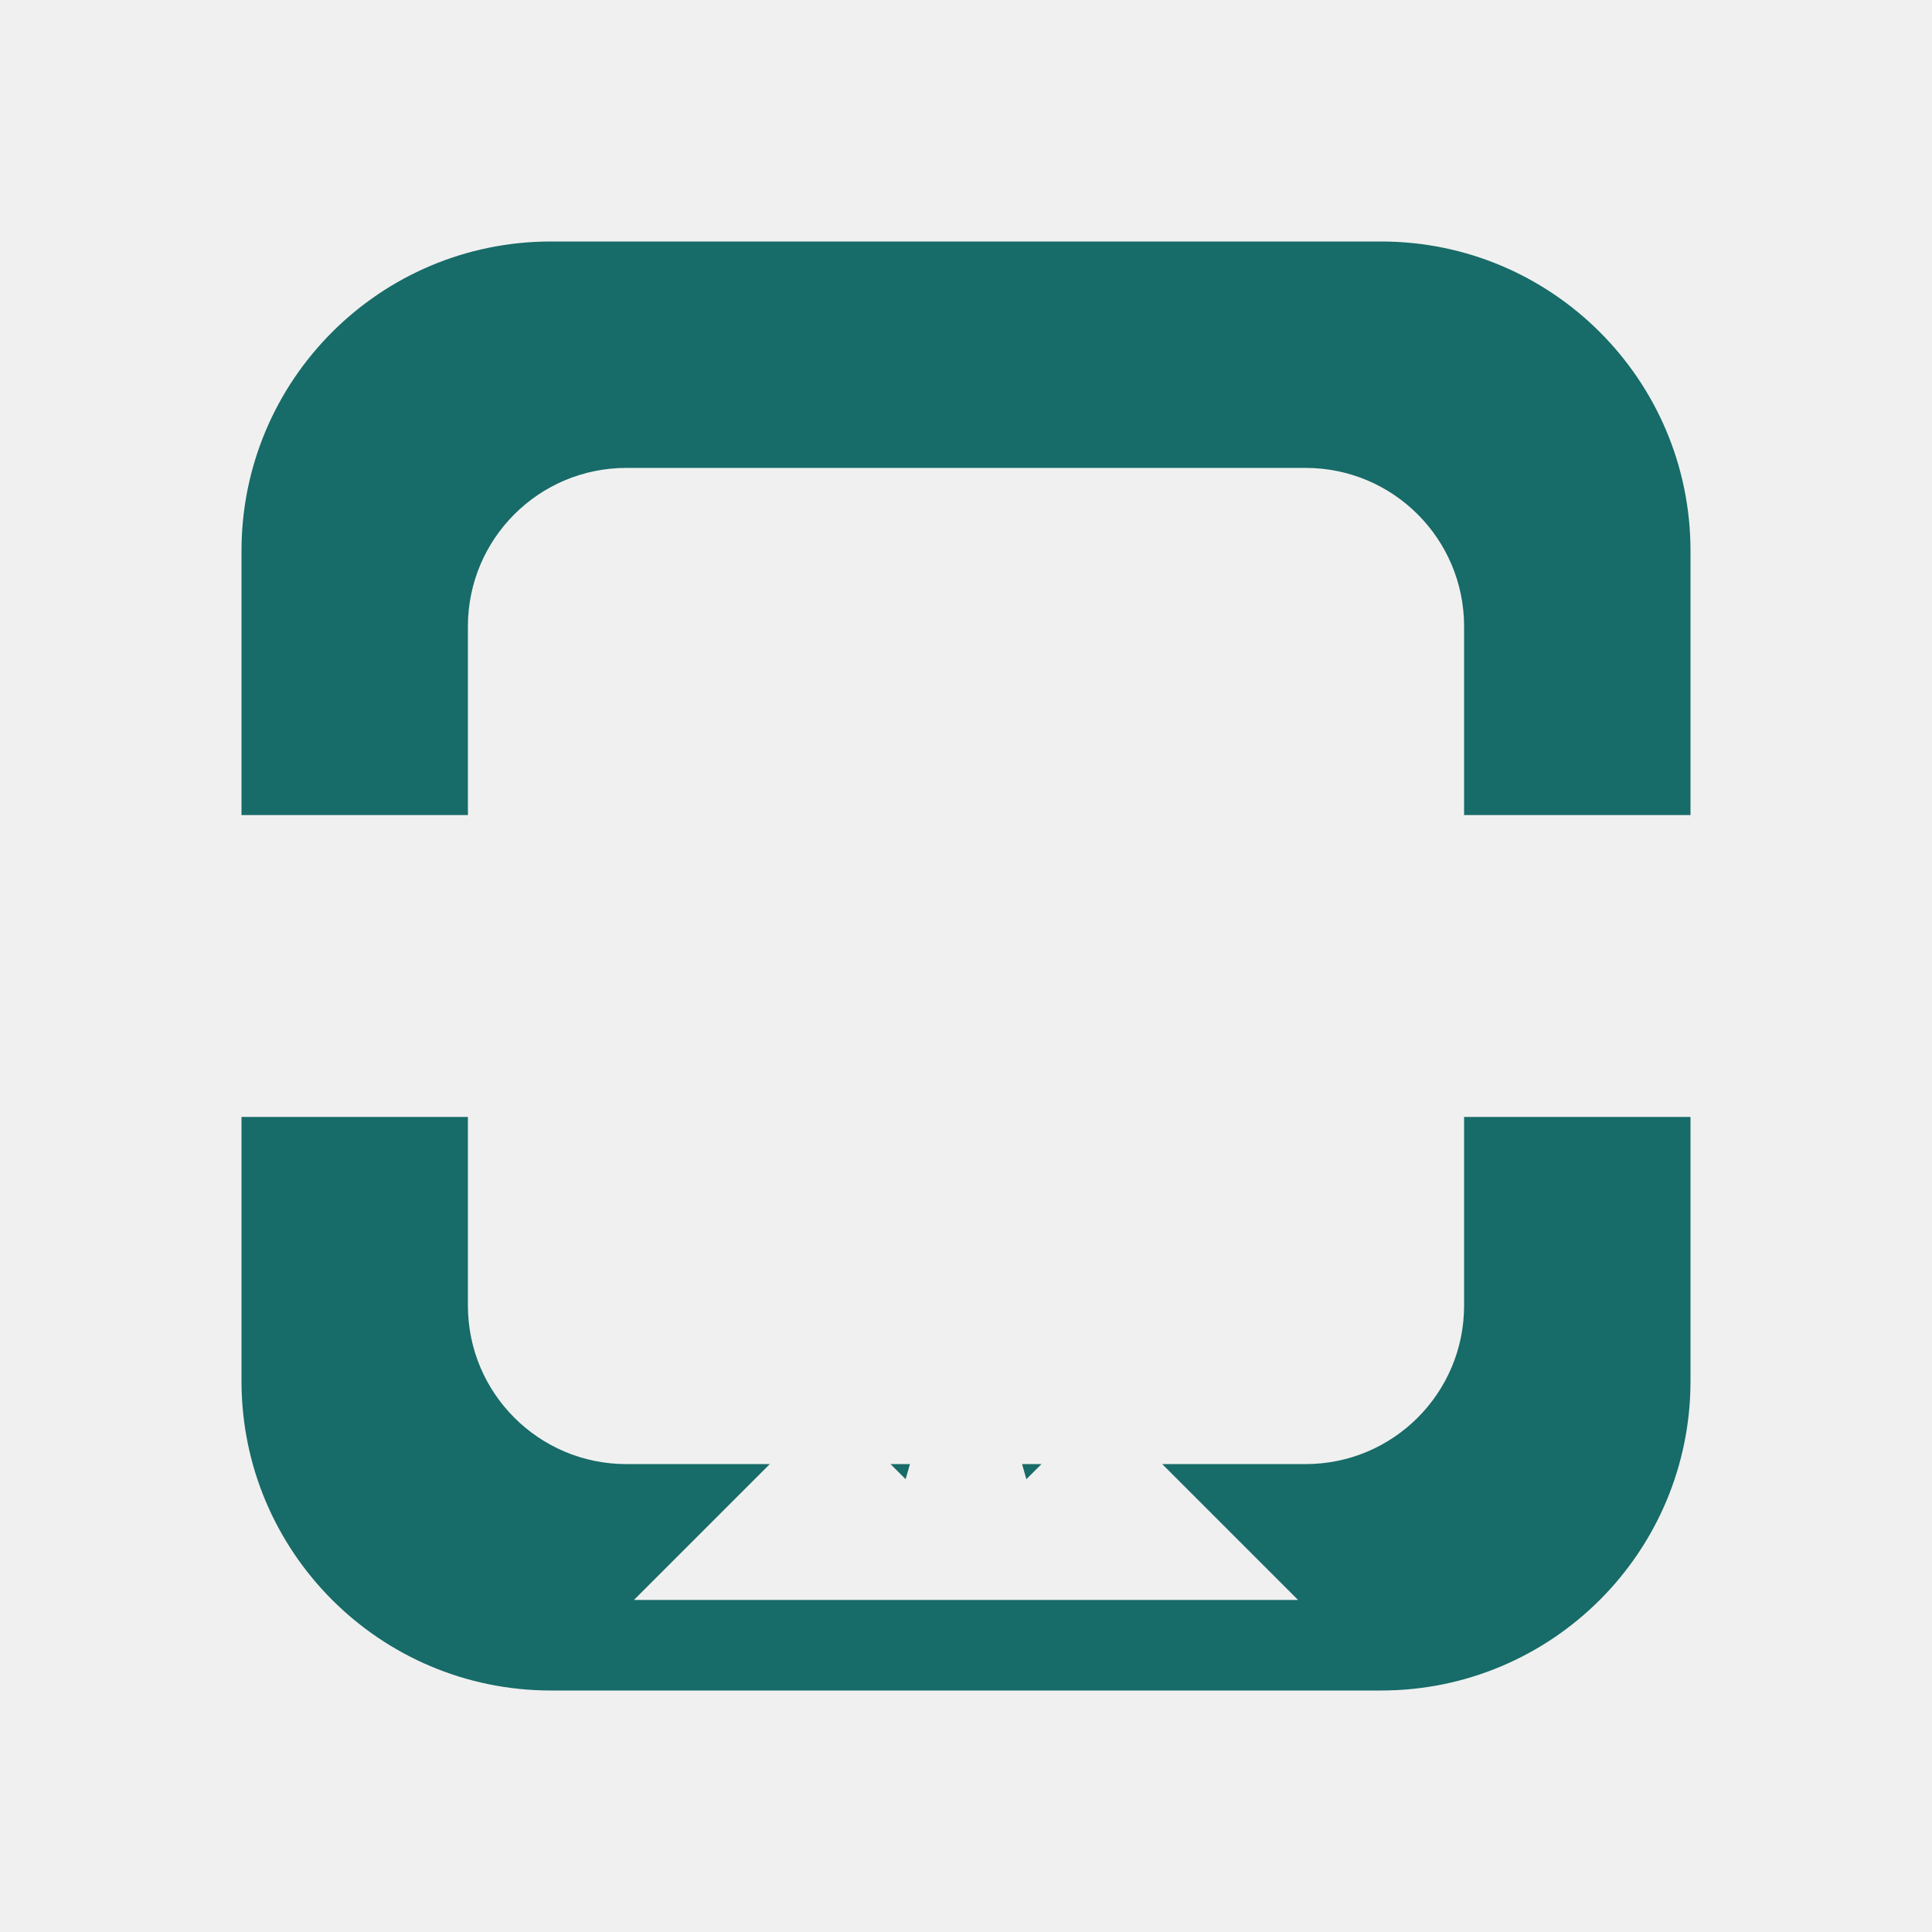
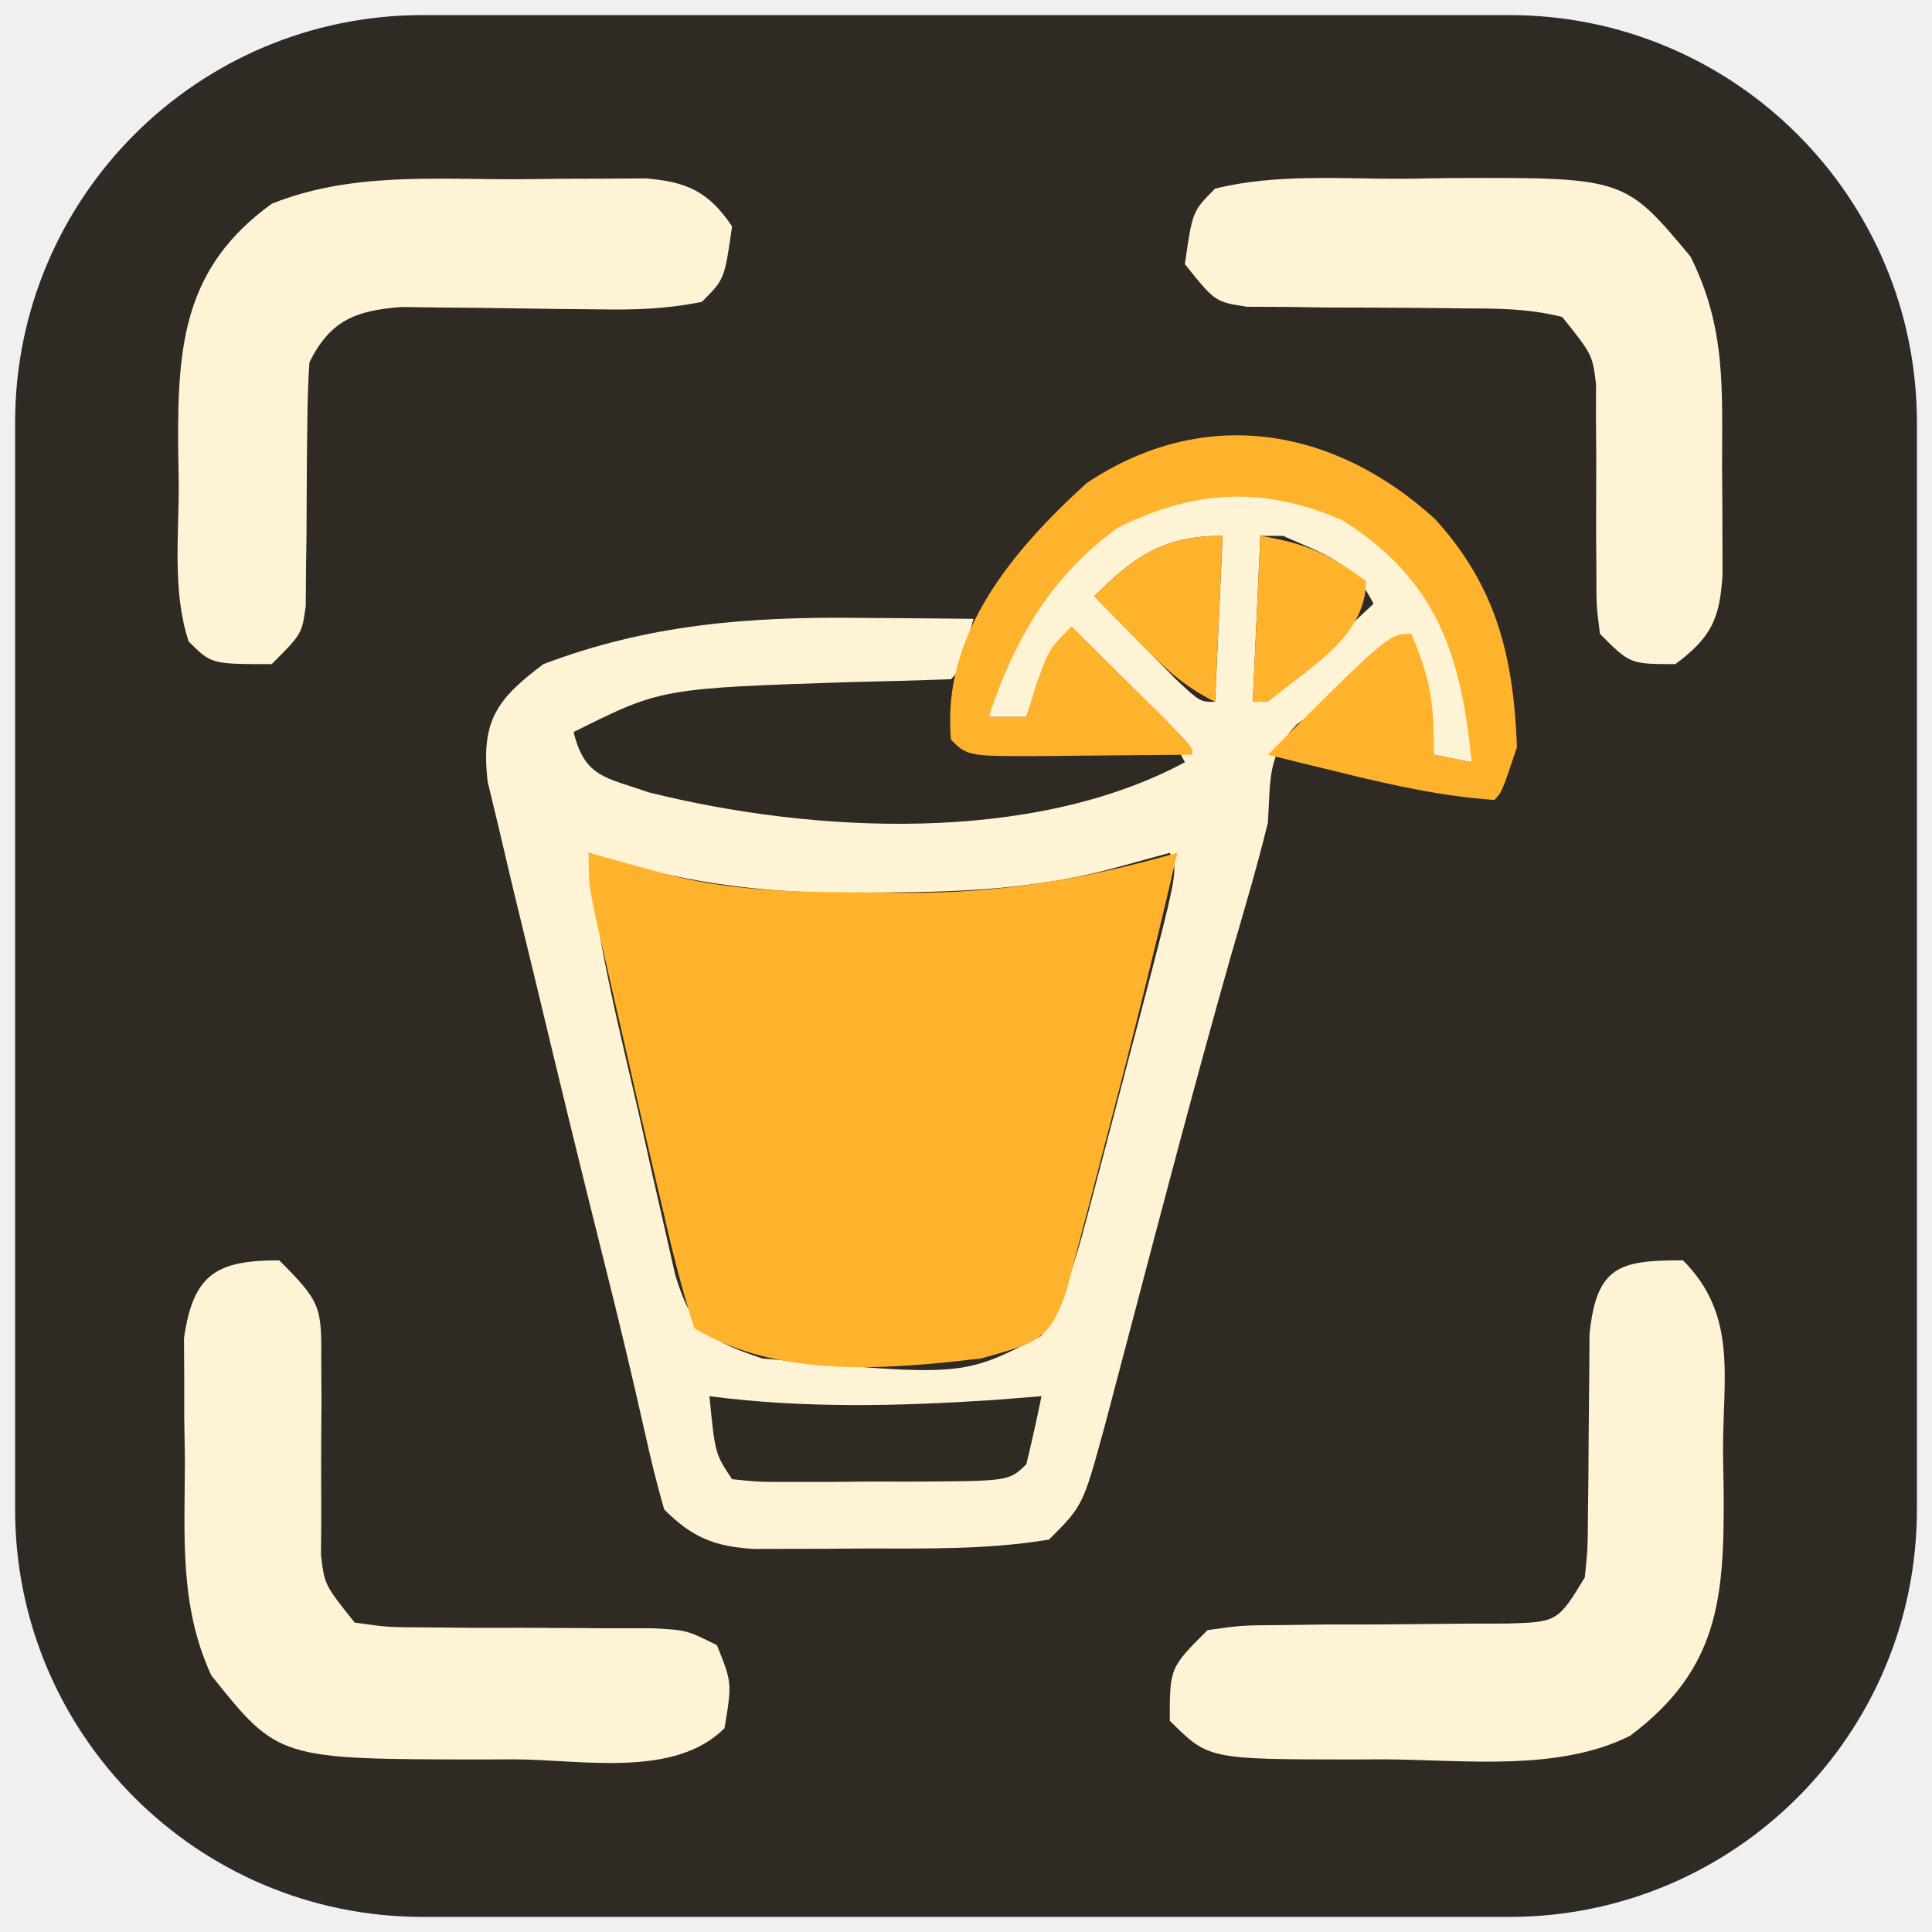
- <svg xmlns="http://www.w3.org/2000/svg" viewBox="0 0 512 512" role="img" aria-labelledby="title description">
-   <defs>
-     <mask id="frame-cutouts" x="0" y="0" width="512" height="512" maskUnits="userSpaceOnUse">
-       <rect width="512" height="512" fill="#fff" />
-       <rect x="124" y="124" width="264" height="264" rx="42" fill="#000" />
-       <rect x="56" y="216" width="76" height="80" fill="#000" />
-       <rect x="380" y="216" width="76" height="80" fill="#000" />
-       <path d="M168 424 220 372 240 392 256 336 272 392 292 372 344 424Z" fill="#000" />
-     </mask>
-   </defs>
-   <rect x="64" y="64" width="384" height="384" rx="82" fill="#176B68" mask="url(#frame-cutouts)" />
+ <svg xmlns="http://www.w3.org/2000/svg" viewBox="0 0 256 256" role="img" aria-labelledby="title description">
+   <rect x="2" y="2" width="252" height="252" rx="54" fill="#302A24" />
+   <path d="M0 0 C8.38 8.95 10.84 17.03 10.69 28.94 C9.04 28.61 7.39 28.28 5.69 27.94 C5.38 26.23 5.07 24.51 4.75 22.75 C4.09 19.14 3.41 15.54 2.69 11.94 C-0.99 14.93 -4.65 17.93 -8.31 20.94 C-9.67 21.91 -11.03 22.88 -12.44 23.88 C-16.45 28.15 -15.93 31.09 -16.31 36.94 C-17.78 42.99 -19.58 48.95 -21.31 54.94 C-26.01 71.53 -30.37 88.2 -34.76 104.87 C-35.32 106.98 -35.87 109.09 -36.45 111.27 C-36.95 113.17 -37.45 115.08 -37.97 117.04 C-40.82 127.45 -40.82 127.45 -45.31 131.94 C-53.52 133.3 -61.57 133.12 -69.88 133.12 C-70.72 133.13 -70.72 133.13 -75.01 133.16 C-75.83 133.16 -75.83 133.16 -79.94 133.17 C-81.43 133.17 -82.91 133.18 -84.44 133.18 C-89.69 132.85 -92.59 131.66 -96.31 127.94 C-97.23 124.74 -98.03 121.5 -98.75 118.25 C-100.48 110.54 -102.31 102.87 -104.24 95.21 C-107.3 83.02 -110.27 70.82 -113.19 58.61 C-113.91 55.61 -114.64 52.61 -115.37 49.62 C-116.32 45.77 -117.22 41.92 -118.12 38.06 C-118.65 35.88 -119.17 33.7 -119.71 31.45 C-120.58 23.49 -118.56 20.62 -112.31 15.94 C-98.43 10.67 -85.16 9.64 -70.5 9.81 C-69.03 9.82 -67.56 9.83 -66.05 9.84 C-62.47 9.86 -58.89 9.9 -55.31 9.94 C-57.31 16.94 -57.31 16.94 -58.31 17.94 C-62.67 18.1 -67.02 18.22 -71.38 18.31 C-96.71 19.14 -96.71 19.14 -108.31 24.94 C-106.8 30.98 -104.12 30.91 -98.31 32.94 C-76.57 38.35 -47.63 39.85 -27.31 28.94 C-29.59 24.37 -32.3 21.75 -35.94 18.19 C-37.13 17.02 -38.31 15.85 -39.54 14.64 C-40 14.19 -40 14.19 -42.31 11.94 C-45.77 15.39 -46.74 18.37 -48.31 22.94 C-49.96 22.94 -51.61 22.94 -53.31 22.94 C-46.9 -2.35 -23.03 -16.35 0 0 Z M-39.31 6.94 C-37.03 9.28 -34.73 11.61 -32.44 13.94 C-31.16 15.24 -29.89 16.54 -28.57 17.88 C-25.31 20.94 -25.31 20.94 -23.31 20.94 C-22.98 13.68 -22.65 6.42 -22.31 -1.06 C-30.03 -1.06 -33.89 1.52 -39.31 6.94 Z M-17.31 -1.06 C-17.64 6.2 -17.97 13.46 -18.31 20.94 C-14.12 18.84 -11.48 16.51 -8.06 13.31 C-6.16 11.54 -4.27 9.77 -2.31 7.94 C-5.09 2.38 -8.75 1.41 -14.31 -1.06 C-15.3 -1.06 -16.29 -1.06 -17.31 -1.06 Z M-106.31 40.94 C-105.23 52.93 -102.18 64.54 -99.5 76.25 C-98.97 78.66 -98.43 81.06 -97.88 83.54 C-97.36 85.83 -96.83 88.13 -96.29 90.49 C-95.82 92.59 -95.34 94.69 -94.85 96.85 C-92.65 104.12 -90.49 105.54 -83.31 107.94 C-56.75 110.35 -56.75 110.35 -46.31 104.94 C-42.78 99.06 -41.45 93.69 -39.7 87.05 C-39.03 84.5 -38.36 81.96 -37.67 79.33 C-37.5 78.67 -37.5 78.67 -36.62 75.32 C-35.56 71.25 -34.49 67.19 -33.41 63.13 C-28.18 43.19 -28.18 43.19 -29.31 40.94 C-31.64 41.58 -33.97 42.22 -36.38 42.88 C-46.68 45.7 -56.62 46.15 -67.25 46.19 C-67.95 46.2 -67.95 46.2 -71.52 46.25 C-83.62 46.29 -94.77 44.79 -106.31 40.94 Z M-90.31 112.94 C-89.56 120.56 -89.56 120.56 -87.31 123.94 C-83.72 124.31 -83.72 124.31 -79.09 124.3 C-77.44 124.3 -75.79 124.3 -74.08 124.3 C-73.21 124.29 -73.21 124.29 -68.81 124.25 C-67.07 124.25 -65.33 124.26 -63.54 124.26 C-50.58 124.2 -50.58 124.2 -48.31 121.94 C-47.59 118.95 -46.92 115.95 -46.31 112.94 C-48.4 113.1 -50.48 113.27 -52.62 113.44 C-65.17 114.27 -77.82 114.58 -90.31 112.94 Z " fill="#FFF3D6" transform="translate(184.3125,72.0625)" />
+   <path d="M0 0 C3.68 1.01 7.36 2.02 11.04 3.03 C19.97 5.22 28.81 5.22 37.94 5.25 C39.35 5.27 40.75 5.29 42.21 5.31 C54.68 5.36 65.97 3.44 78 0 C74.89 13.52 71.48 26.96 67.94 40.38 C67.67 41.4 67.67 41.4 66.33 46.57 C65.82 48.51 65.31 50.46 64.78 52.46 C64.55 53.34 64.55 53.34 63.38 57.8 C61.09 64.79 59.28 64.92 52 67 C39.48 68.48 25.12 69.67 14 63 C12.41 57.98 11.15 53.13 10 48 C9.79 47.13 9.79 47.13 8.75 42.71 C7.39 36.92 6.07 31.12 4.75 25.31 C4.52 24.31 4.52 24.31 3.36 19.26 C2.93 17.36 2.49 15.45 2.05 13.49 C1.65 11.76 1.26 10.03 0.85 8.26 C0 4 0 4 0 0 Z " fill="#FFB32C" transform="translate(78,113)" />
+   <path d="M0 0 C7.31 7.31 5.26 15.54 5.31 25.5 C5.33 26.41 5.33 26.41 5.4 31 C5.47 44.87 4.72 54.21 -7 63 C-16.63 67.82 -29.15 66.16 -39.75 66.12 C-40.42 66.13 -40.42 66.13 -43.82 66.14 C-62.88 66.12 -62.88 66.12 -68 61 C-68 54 -68 54 -63 49 C-58.44 48.36 -58.44 48.36 -52.99 48.33 C-52.01 48.32 -52.01 48.32 -47.07 48.25 C-45.02 48.25 -42.98 48.25 -40.88 48.25 C-36.83 48.22 -32.79 48.18 -28.74 48.14 C-26.95 48.14 -25.15 48.13 -23.3 48.13 C-16.74 47.93 -16.56 47.93 -13 42 C-12.62 38.21 -12.62 38.21 -12.59 33.81 C-12.57 32.23 -12.55 30.64 -12.53 29.01 C-12.52 27.36 -12.51 25.7 -12.5 24 C-12.48 20.73 -12.45 17.46 -12.41 14.19 C-12.4 12.74 -12.39 11.29 -12.38 9.79 C-11.46 0.65 -8.29 0 0 0 Z " fill="#FFF3D6" transform="translate(223,167)" />
+   <path d="M0 0 C5.62 5.62 5.61 6.18 5.57 13.62 C5.58 15.3 5.59 16.98 5.6 18.7 C5.59 19.58 5.59 19.58 5.56 24 C5.55 27.46 5.55 30.92 5.57 34.38 C5.56 35.14 5.56 35.14 5.53 39.02 C6 43 6 43 10 48 C14.43 48.63 14.43 48.63 19.88 48.64 C21.83 48.66 23.78 48.68 25.8 48.7 C26.82 48.7 26.82 48.7 32 48.69 C36.04 48.7 40.08 48.73 44.12 48.76 C45.02 48.76 45.02 48.76 49.57 48.76 C54 49 54 49 58 51 C60 56 60 56 59 62 C52.34 68.66 40.05 66.15 31.12 66.12 C29.73 66.13 28.34 66.13 26.9 66.14 C-0.11 66.11 -0.11 66.11 -9 55 C-13.28 45.75 -12.51 36.38 -12.5 26.38 C-12.53 24.51 -12.56 22.64 -12.59 20.71 C-12.59 18.92 -12.59 17.12 -12.59 15.27 C-12.6 13.64 -12.61 12 -12.62 10.32 C-11.4 1.76 -8.25 0 0 0 Z " fill="#FFF3D6" transform="translate(37,167)" />
+   <path d="M0 0 C1.98 -0.02 3.96 -0.04 6.01 -0.06 C6.95 -0.07 6.95 -0.07 11.75 -0.08 C12.62 -0.08 12.62 -0.08 17.02 -0.11 C22.44 0.33 25.37 1.65 28.44 6.25 C27.44 13.25 27.44 13.25 24.44 16.25 C19.59 17.22 15.55 17.32 10.63 17.24 C8.91 17.23 7.2 17.21 5.43 17.19 C1.81 17.15 -1.8 17.1 -5.42 17.04 C-7.13 17.02 -8.85 17.01 -10.62 16.99 C-11.41 16.98 -11.41 16.98 -15.38 16.93 C-21.47 17.4 -24.79 18.7 -27.56 24.25 C-27.75 26.95 -27.82 29.67 -27.84 32.38 C-27.86 33.97 -27.88 35.56 -27.9 37.2 C-27.92 40.57 -27.94 43.93 -27.95 47.3 C-27.98 48.89 -28 50.48 -28.02 52.12 C-28.03 52.86 -28.03 52.86 -28.05 56.55 C-28.56 60.25 -28.56 60.25 -32.56 64.25 C-40.56 64.25 -40.56 64.25 -43.56 61.25 C-45.75 54.69 -44.84 47.11 -44.88 40.25 C-44.9 38.59 -44.93 36.93 -44.96 35.22 C-45.03 21.8 -44.13 11.62 -32.56 3.25 C-22.1 -0.94 -11.1 0.03 0 0 Z " fill="#FFF3D6" transform="translate(68.5625,23.75)" />
+   <path d="M0 0 C1.94 -0.03 3.88 -0.06 5.88 -0.09 C29.18 -0.19 29.18 -0.19 37.94 10.31 C42.67 19.78 42.12 27.84 42.12 38.25 C42.14 39.91 42.15 41.56 42.16 43.27 C42.16 44.86 42.17 46.45 42.17 48.09 C42.17 49.55 42.18 51 42.18 52.5 C41.81 58.38 40.67 60.77 35.94 64.31 C29.94 64.31 29.94 64.31 25.94 60.31 C25.46 56.54 25.46 56.54 25.47 52 C25.45 50.37 25.44 48.74 25.43 47.05 C25.43 43.6 25.44 40.16 25.45 36.71 C25.44 35.07 25.42 33.44 25.41 31.75 C25.41 30.26 25.42 28.76 25.42 27.21 C24.94 23.31 24.94 23.31 20.94 18.31 C16.31 17.16 12.27 17.19 7.5 17.17 C5.64 17.15 3.77 17.13 1.85 17.11 C-2.09 17.08 -6.03 17.06 -9.98 17.06 C-11.84 17.03 -13.7 17.01 -15.62 16.98 C-17.34 16.98 -19.05 16.97 -20.82 16.96 C-25.06 16.31 -25.06 16.31 -29.06 11.31 C-28.06 4.31 -28.06 4.31 -25.06 1.31 C-16.97 -0.71 -8.3 0.04 0 0 Z " fill="#FFF3D6" transform="translate(186.0625,23.6875)" />
+   <path d="M0 0 C8.19 8.98 10.42 18.27 10.88 30.25 C8.88 36.25 8.88 36.25 7.88 37.25 C0.99 36.76 -5.5 35.33 -12.19 33.69 C-14.06 33.23 -15.92 32.78 -17.85 32.31 C-18.55 32.13 -18.55 32.13 -22.12 31.25 C-6.12 15.25 -6.12 15.25 -3.12 15.25 C-0.53 21.29 -0.12 24.34 -0.12 31.25 C1.53 31.58 3.18 31.91 4.88 32.25 C3.46 17.96 0.31 8.21 -12.12 0.25 C-22.59 -4.39 -31.96 -3.9 -42.12 1.25 C-50.95 7.74 -55.69 15.95 -59.12 26.25 C-57.47 26.25 -55.82 26.25 -54.12 26.25 C-53.91 25.54 -53.91 25.54 -52.81 21.94 C-51.12 17.25 -51.12 17.25 -48.12 14.25 C-45.46 16.89 -42.79 19.54 -40.12 22.19 C-38.64 23.66 -37.16 25.13 -35.62 26.65 C-32.12 30.25 -32.12 30.25 -32.12 31.25 C-37.08 31.3 -42.04 31.34 -47 31.38 C-48.41 31.39 -49.83 31.41 -51.29 31.43 C-61.9 31.48 -61.9 31.48 -64.12 29.25 C-65.39 15.33 -55.97 4.19 -46.12 -4.75 C-30.53 -15.14 -13.34 -12.13 0 0 Z " fill="#FFB32C" transform="translate(190.125,68.75)" />
+   <path d="M0 0 C-0.33 7.26 -0.66 14.52 -1 22 C-5.38 19.81 -7.84 17.36 -11.25 13.88 C-12.33 12.78 -13.41 11.68 -14.52 10.55 C-14.93 10.13 -14.93 10.13 -17 8 C-11.58 2.58 -7.72 0 0 0 Z " fill="#FFB32C" transform="translate(162,71)" />
+   <path d="M0 0 C6.09 1.02 9.11 2.37 14 6 C14 13.43 6.35 17.54 1 22 C0.34 22 -0.32 22 -1 22 C-0.67 14.74 -0.34 7.48 0 0 Z " fill="#FFB32C" transform="translate(167,71)" />
</svg>
